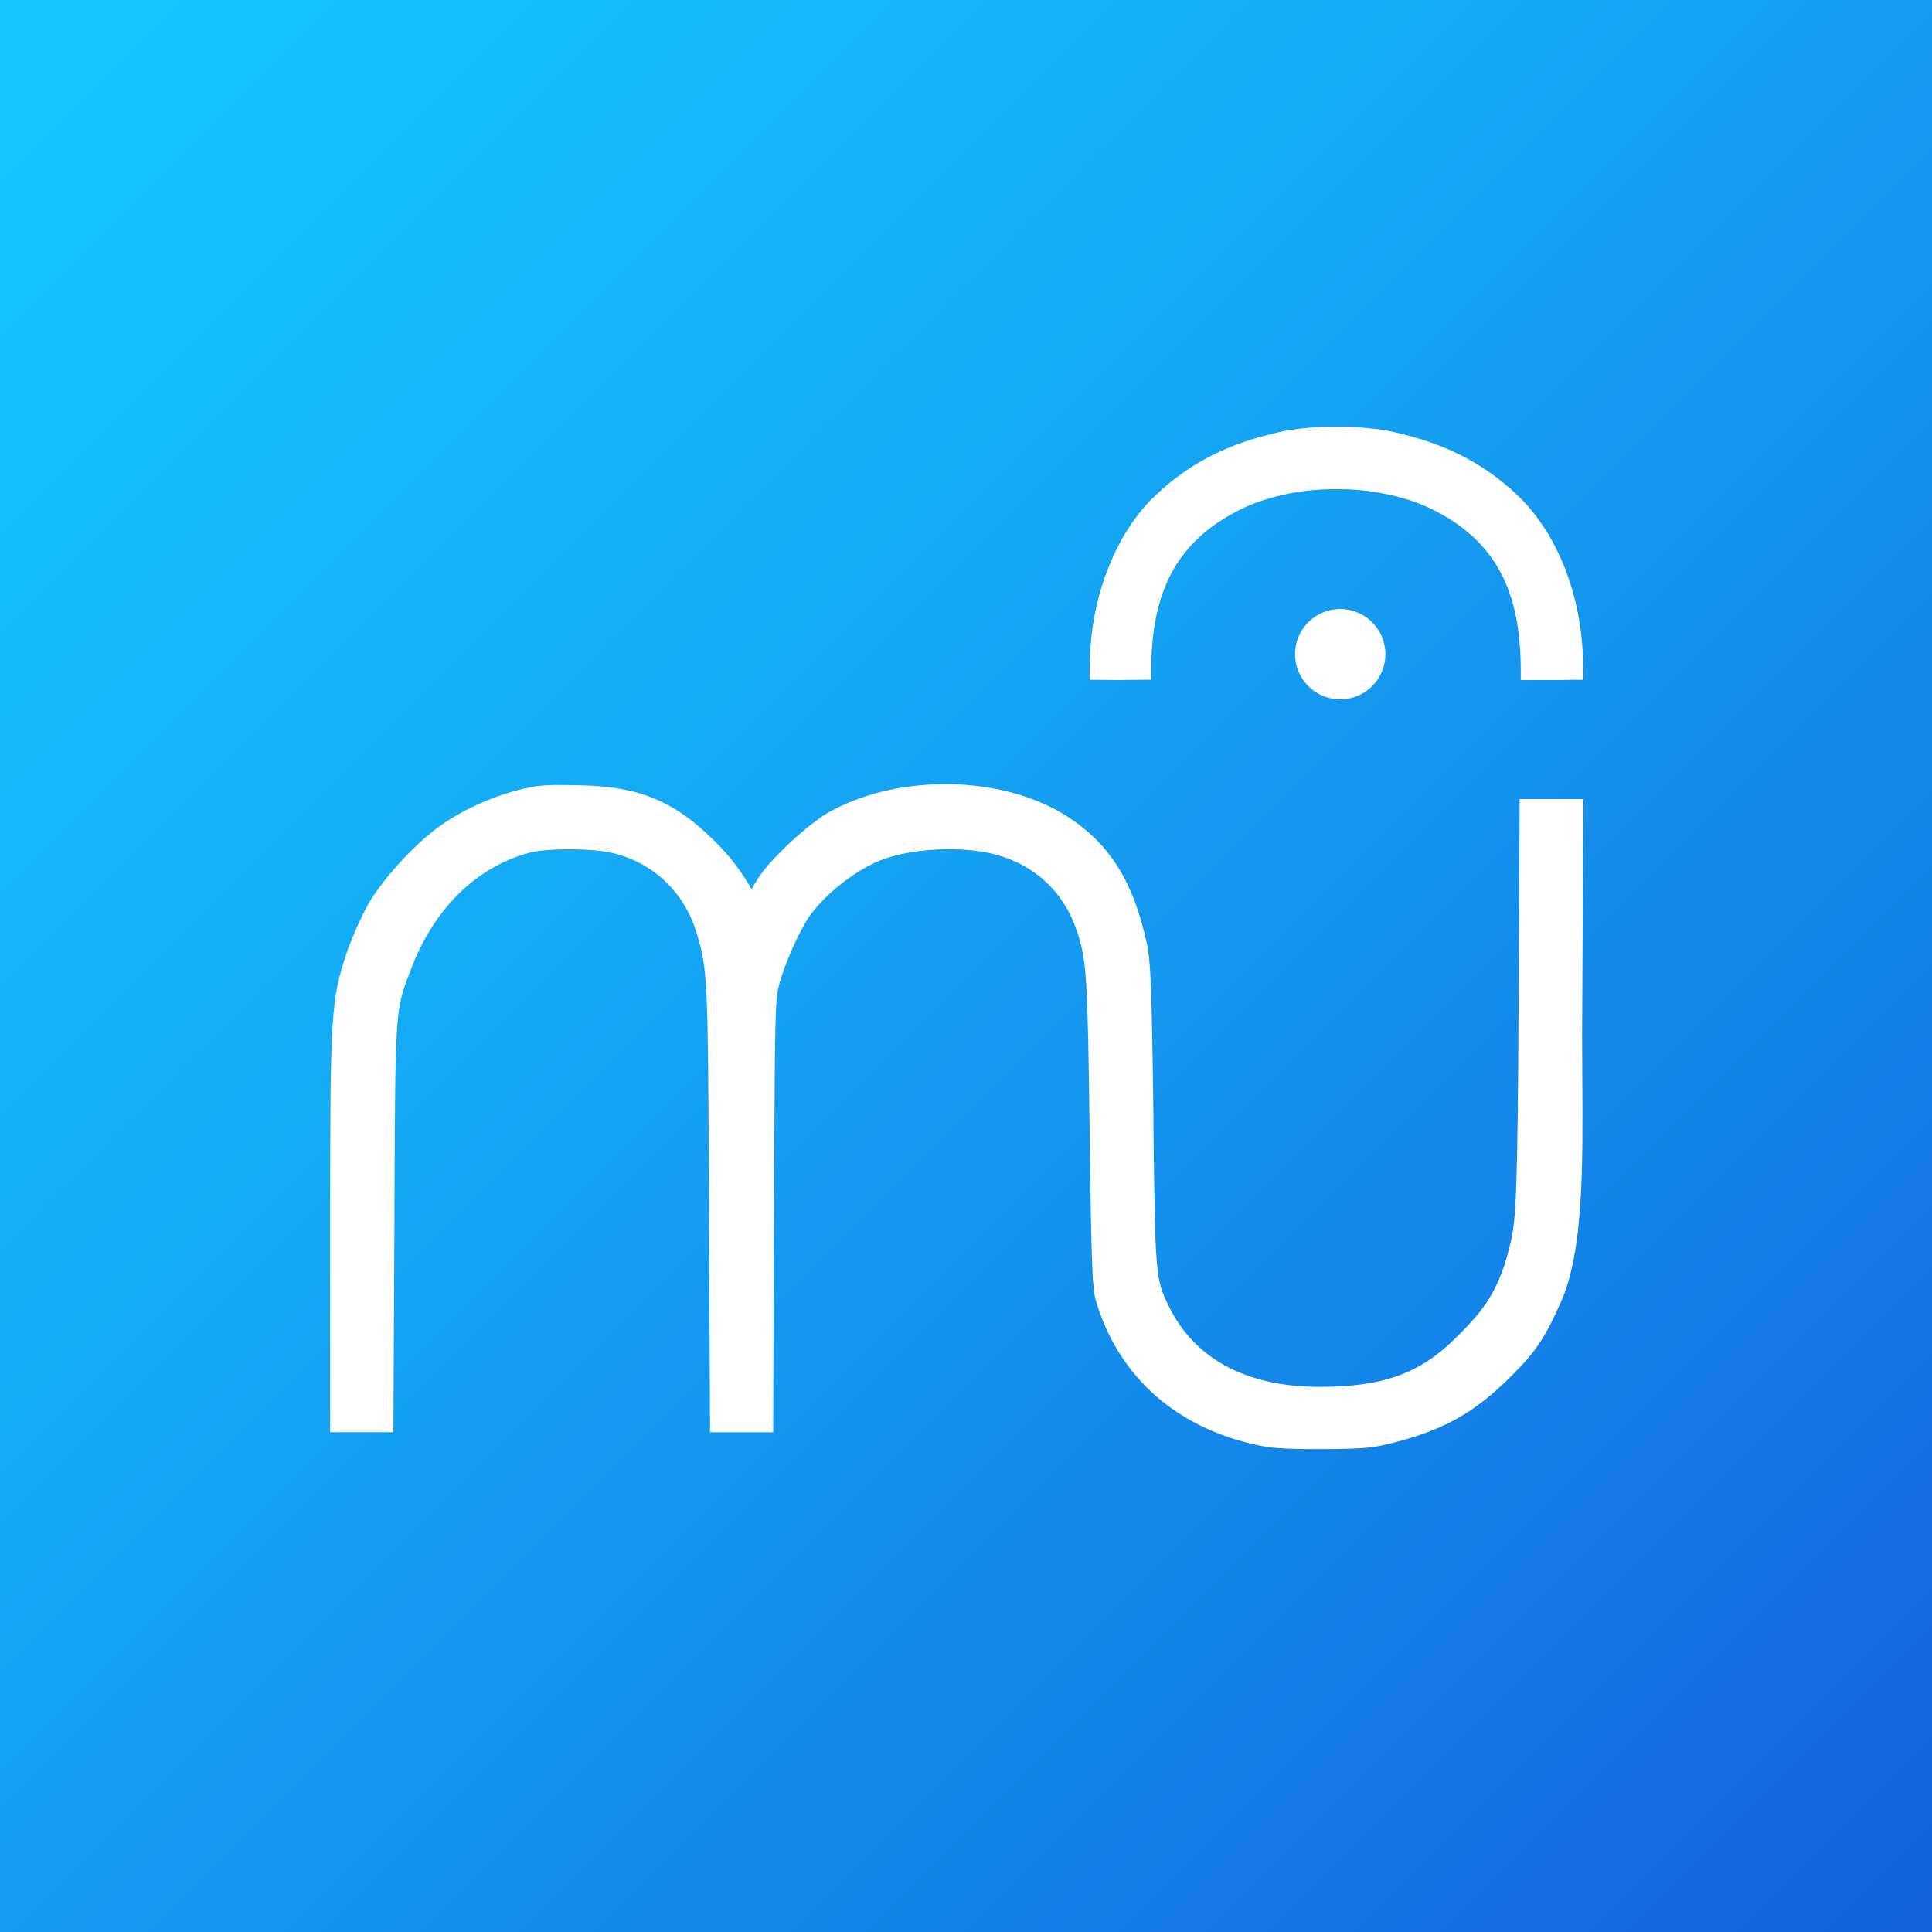
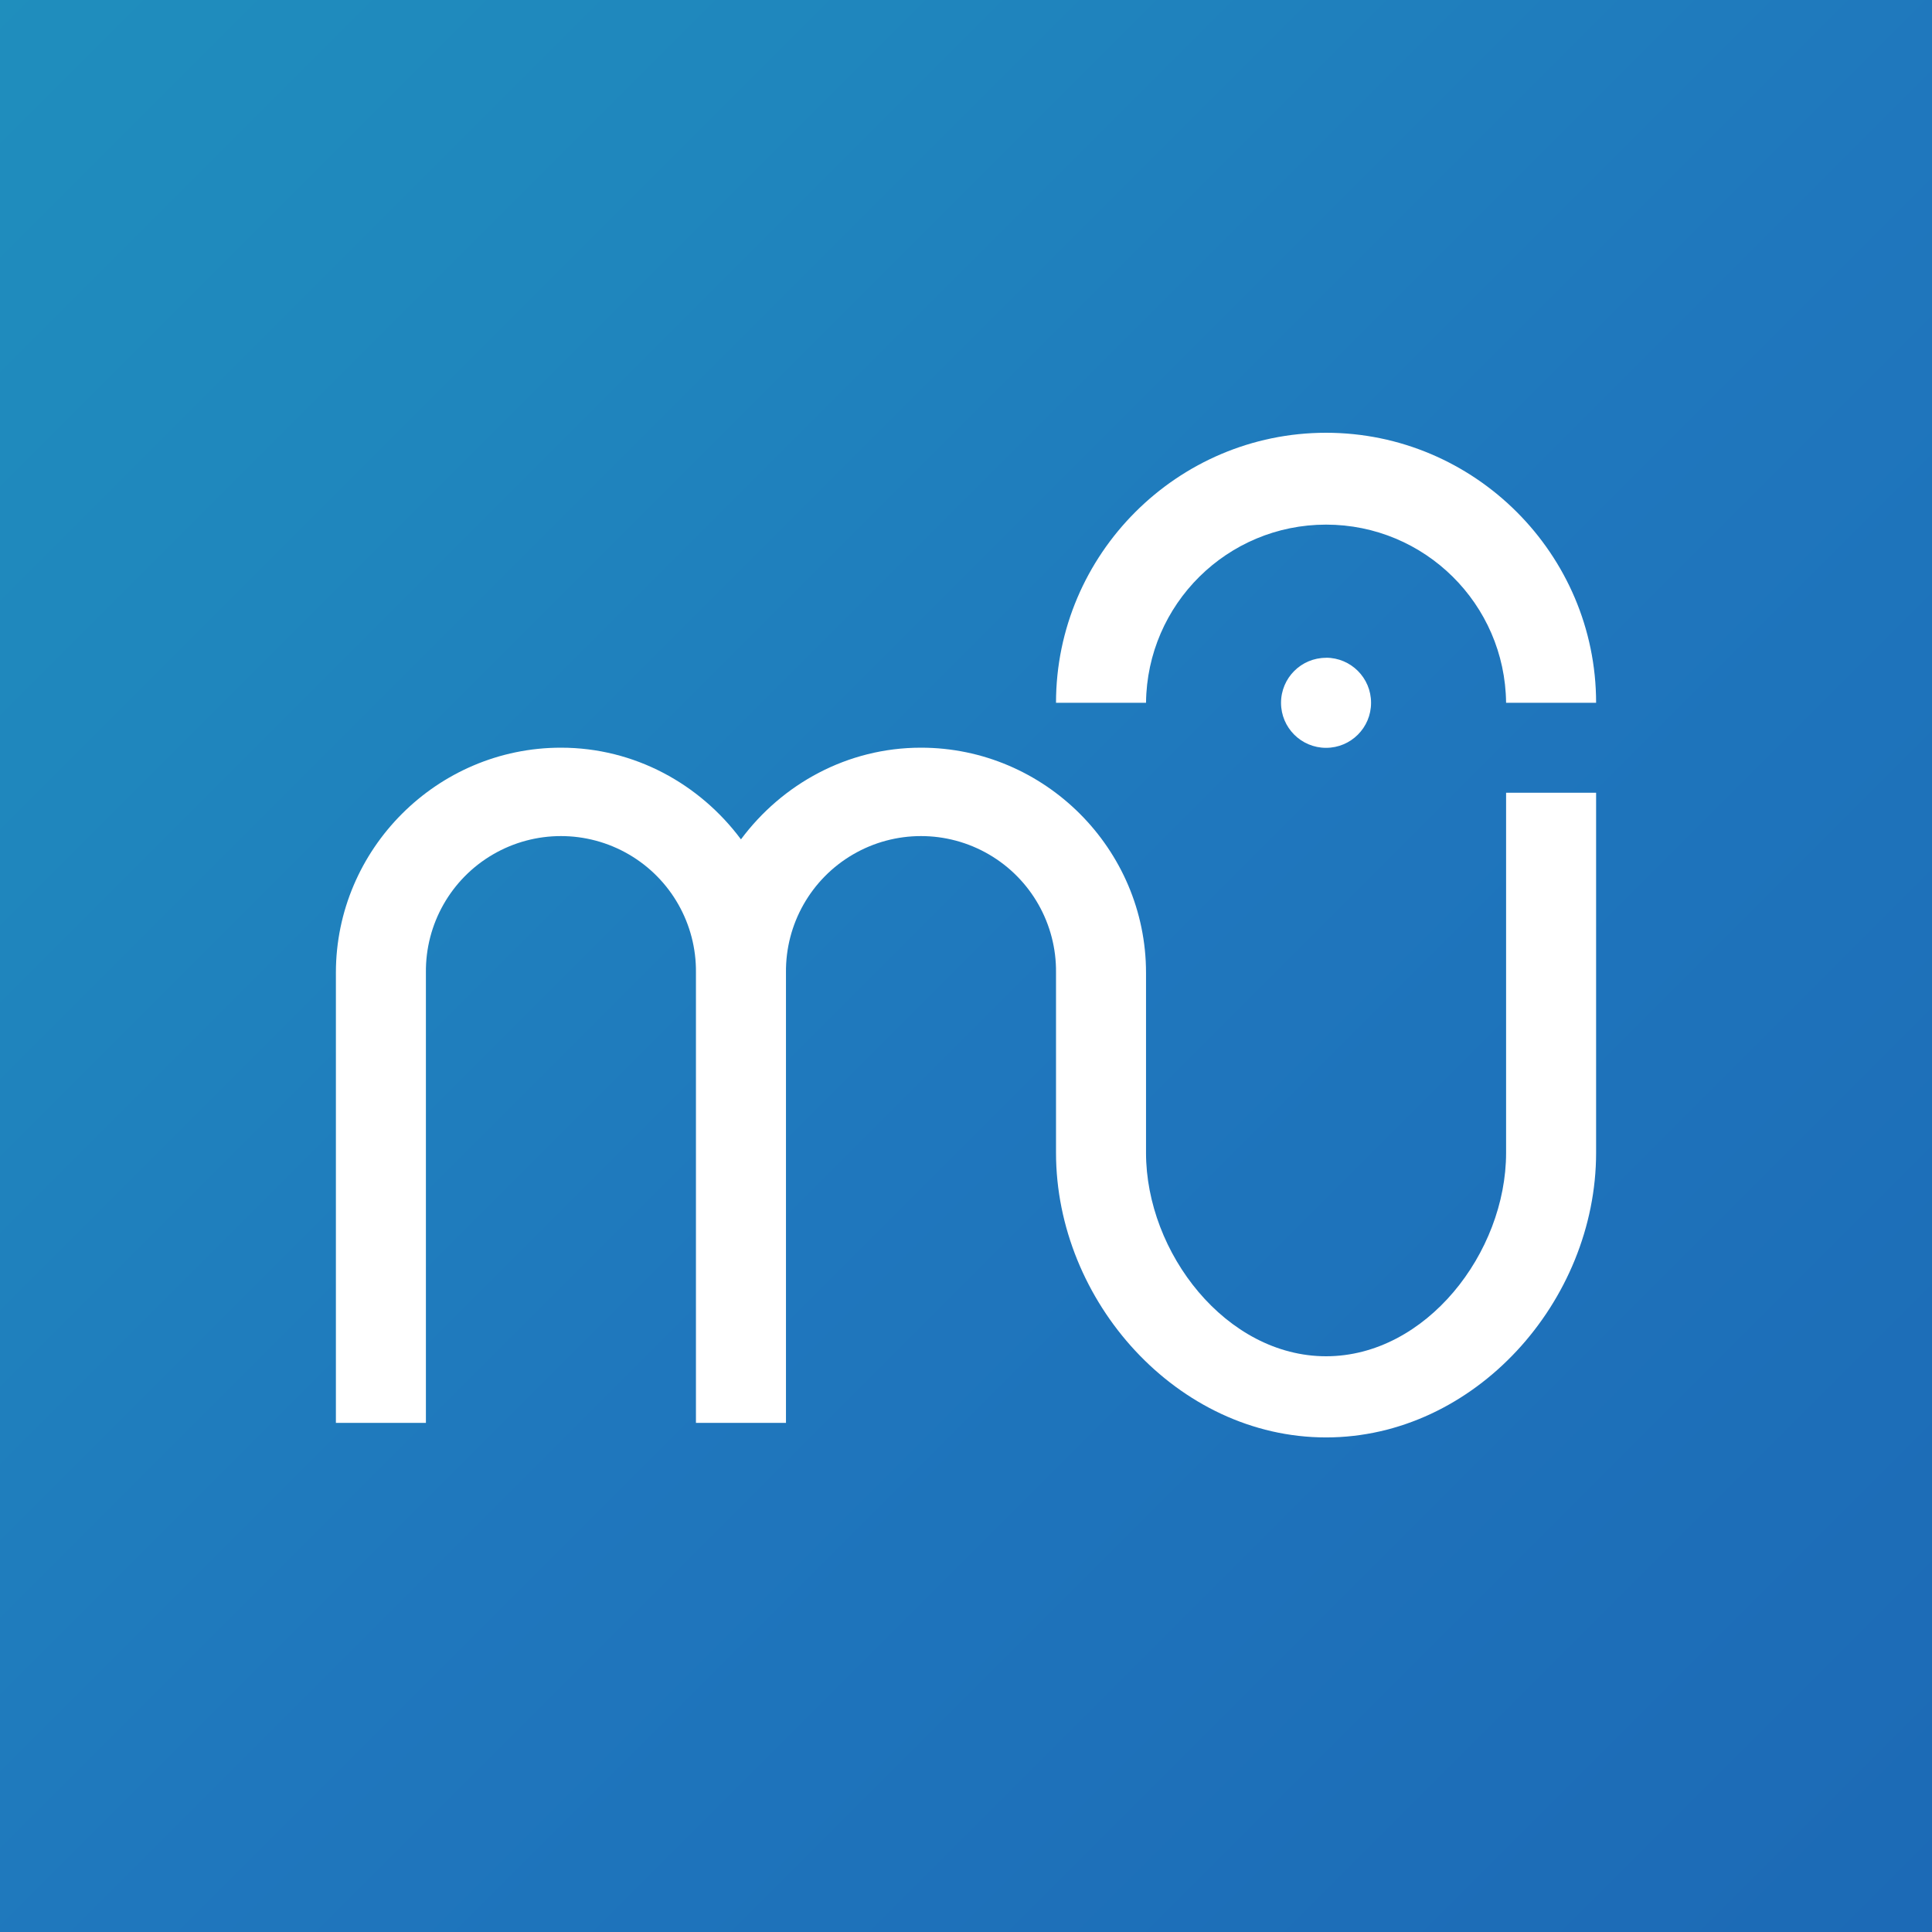
<svg xmlns="http://www.w3.org/2000/svg" xmlns:xlink="http://www.w3.org/1999/xlink" id="musescore-icon-square" viewBox="0 0 1000 1000">
  <defs>
-     <style>
-       .cls-1 {
-         fill: url("#linear-gradient");
-       }
-       .cls-2 {
-         clip-path: url("#clip-path");
-       }
-       .cls-3 {
-         stroke-miterlimit: 10;
-         stroke-width: 1.56px;
-         fill: url("#linear-gradient-3");
-         stroke: url("#linear-gradient-4");
-       }
-       .cls-4 {
-         fill: #fff;
-       }
-     </style>
+     <style>.cls-1{fill:url(#linear-gradient);}.cls-2{clip-path:url(#clip-path);}.cls-3{stroke-miterlimit:10;stroke-width:1.56px;fill:url(#linear-gradient-3);stroke:url(#linear-gradient-4);}.cls-4{fill:#fff;}</style>
    <linearGradient id="linear-gradient" y1="500" x2="1000" y2="500" gradientUnits="userSpaceOnUse">
-       <stop offset="0" stop-color="#14c8ff" />
-       <stop offset="0.16" stop-color="#14bffc" />
-       <stop offset="0.42" stop-color="#14a7f4" />
-       <stop offset="0.75" stop-color="#137fe7" />
-       <stop offset="1" stop-color="#135cdc" />
+       <stop offset="0" stop-color="#1f8fbd" />
+       <stop offset="0.25" stop-color="#1f86bd" />
+       <stop offset="0.53" stop-color="#1f77bd" />
+       <stop offset="1" stop-color="#1c69b5" />
    </linearGradient>
    <clipPath id="clip-path">
      <rect id="Inner-Rectangle_Mask" data-name="Inner-Rectangle Mask" class="cls-1" width="1000" height="1000" />
    </clipPath>
    <linearGradient id="linear-gradient-3" x1="-3056.02" y1="1000.5" x2="-3054.8" y2="1000.5" gradientTransform="matrix(859.52, 859.52, 872.47, -872.47, 1753785.2, 3499605.79)" xlink:href="#linear-gradient" />
    <linearGradient id="linear-gradient-4" x1="503.84" y1="-91.5" x2="503.84" y2="1121.43" gradientTransform="matrix(0.87, 0.87, -0.88, 0.88, 521.7, -380.44)" gradientUnits="userSpaceOnUse">
      <stop offset="0" stop-color="#fff" />
      <stop offset="1" stop-color="#fff" />
    </linearGradient>
  </defs>
  <g id="Inner-Rectangle">
    <rect id="Inner-Rectangle_Mask-2" data-name="Inner-Rectangle Mask" class="cls-1" width="1000" height="1000" />
    <g class="cls-2">
-       <path id="Gradiant" class="cls-3" d="M521.76-540.8,1559.7,497.14a12.19,12.19,0,0,1-.13,17.23L506,1568a12.19,12.19,0,0,1-17.23.13L-549.19,530.14a12.19,12.19,0,0,1,.13-17.23L504.52-540.67A12.19,12.19,0,0,1,521.76-540.8Z" />
+       <path id="Gradiant" class="cls-3" d="M521.76-540.8,1559.7,497.14a12.2,12.2,0,0,1-.13,17.24L506,1568a12.2,12.2,0,0,1-17.24.13L-549.19,530.14a12.19,12.19,0,0,1,.13-17.23L504.52-540.67A12.2,12.2,0,0,1,521.76-540.8Z" />
    </g>
  </g>
-   <g id="icon">
-     <g id="mu">
-       <path class="cls-4" d="M683.92,747.5c-21.18,0-26.72-.46-37-3.07-39-9.7-66.39-35.27-77.24-72-1.78-5.92-2.31-20.8-3.15-88.43-1-79.93-1.54-87.66-6.85-103.33-7.39-21.82-24.12-36.61-47.12-41.63a105.36,105.36,0,0,0-21.22-2c-14.51,0-28.82,2.51-38.26,6.72-13.33,5.78-28.7,18.28-36.57,29.72-5.06,7.59-12.34,23.93-15.25,34.25-2.54,9.12-2.57,10.2-3.08,115.42l-.42,115.67H370.1l-.55-117.76c-.52-115.72-.7-119.6-6.4-138.55-6.45-22-23.31-38.19-45.1-43.35-5.32-1.27-14.08-2-23.44-2-8.85,0-16.75.69-21.14,1.86-28.26,7.63-50.62,29.52-62.93,61.64l-.71,1.86c-7.61,19.94-7.61,19.94-8.07,119l0,8.61-.55,108.71H173.4V633.56c0-109.16.41-115.71,8.67-140.23a172.78,172.78,0,0,1,10.52-23.76c6.88-12.11,22.08-29,34.6-38.53,14-10.58,34.17-19.11,51.46-21.73a105.39,105.39,0,0,1,12.32-.48c3.19,0,6.56,0,9.75.14,29.88.69,46.86,7.77,67.27,28a103.83,103.83,0,0,1,21,28.71c5.38-10.64,8.58-14.8,18.59-24.81,7.28-7.14,16.6-14.76,21.69-17.73,16.43-9.55,37.68-14.81,59.84-14.81h2c22.9.32,44.29,6.19,60.24,16.53,21.28,13.9,33.19,33.14,39.85,64.34,1.77,8.45,2.45,21.7,3.27,88.1l.06,4.8c.95,77.23,1,80.24,8.17,94.95l.19.39c13.78,28,41.5,42.86,80.15,42.86,33.33,0,52.78-6.94,71.77-25.59,15.74-15.51,23.82-25.72,29.81-52.31,2.63-11.48,3.42-27.72,3.92-120L789,416.07H817l-.6,119.11c0,7.41.05,15,.1,22.34.32,46.2.62,89.83-10.87,115.51-8.48,18.94-12.8,25.78-29.18,41.35-18.22,17.36-34.27,24.16-54.27,29.51-12.08,3.23-16.45,3.49-38.23,3.62h0Z" />
-       <path class="cls-4" d="M489.1,410.87H491c22.44.32,43.36,6,58.91,16.13,20.67,13.5,32.26,32.27,38.76,62.76,1.73,8.26,2.4,21.42,3.21,87.61l0,3.62c1,78.91,1,81.91,8.44,97.2l.19.39c14.23,29,42.73,44.26,82.4,44.26,31.45,0,52.79-5.94,73.53-26.31,16.31-16.06,24.5-27,30.49-53.54,2.71-11.82,3.48-28.54,4-120.58l.55-103.85h22.93l-.59,116.59c0,52.5,2.58,107.5-10.55,136.83-8.43,18.83-12.74,25.47-28.62,40.56-17,16.16-32.11,23.27-53.19,28.91-11.79,3.15-16.1,3.4-37.6,3.53-20.92,0-26.36-.45-36.43-3-38.07-9.48-64.87-34.44-75.46-70.28-1.73-5.76-2.24-23-3-87.75-1-80.3-1.56-88.09-7-104.1-7.68-22.69-25.07-38.05-49-43.27a107.52,107.52,0,0,0-21.75-2.08c-14.44,0-29.19,2.44-39.28,6.93-13.71,5.94-29.5,18.8-37.61,30.59-5.17,7.76-12.63,24.47-15.6,35-2.63,9.45-2.66,10.53-3.17,116.09l-.41,113.18H372.59L372.05,621c-.52-116.07-.7-120-6.51-139.26-6.7-22.86-24.24-39.69-46.92-45.07-5.83-1.4-15.06-2.1-24-2.1-8.56,0-16.89.64-21.78,1.94-29.06,7.85-52,30.28-64.62,63.16l-.71,1.86c-7.78,20.36-7.78,20.36-8.23,119.9l0,8.61-.54,106.22H175.9V633.56c0-108.77.4-115.28,8.54-139.43a169.75,169.75,0,0,1,10.33-23.34c6.74-11.86,21.63-28.43,33.93-37.75,13.67-10.35,33.42-18.69,50.33-21.25a101.32,101.32,0,0,1,11.94-.46c3.19,0,6.59,0,9.68.14,29.15.68,45.7,7.57,65.58,27.31,10.29,10.17,17.74,21,22.64,32.8l1.28-2.62c6-12.08,8.66-15.77,19.19-26.29,7.16-7,16.25-14.45,21.19-17.33,16.11-9.36,36.86-14.46,58.58-14.46m0-5c-22.59,0-44.28,5.38-61.09,15.14-5.34,3.11-14.66,10.72-22.18,18.09-8.83,8.83-12.49,13.22-16.84,21.19a108.85,108.85,0,0,0-19.25-25.07c-20.67-20.53-38.72-28.05-69-28.75-3.19-.09-6.59-.14-9.8-.14a98.35,98.35,0,0,0-12.73.52c-17.67,2.68-38.29,11.4-52.56,22.21-12.76,9.67-28.24,26.92-35.26,39.27a175.88,175.88,0,0,0-10.72,24.2c-8.39,24.9-8.8,31.49-8.8,141V741.31h32.75l0-5,.54-106.22,0-8.62c.45-98.63.45-98.63,7.9-118.14l.71-1.86c12-31.34,33.77-52.69,61.26-60.11,4.16-1.1,11.83-1.77,20.47-1.77,9.18,0,17.72.73,22.85,2,20.92,5,37.1,20.51,43.29,41.61,5.62,18.65,5.79,22.51,6.31,137.88l.54,115.27,0,5H400.2l0-5,.41-113.18c.5-103.9.56-106,3-114.77,2.8-9.91,10.05-26.2,14.92-33.53,7.64-11.1,22.55-23.21,35.46-28.81,9.19-4.09,23.11-6.52,37.29-6.52a102.85,102.85,0,0,1,20.73,2c22.07,4.82,38.15,19,45.25,40,5.19,15.32,5.69,23,6.71,102.56.86,68.68,1.37,82.84,3.26,89.13,11.1,37.59,39.18,63.76,79,73.69,10.56,2.68,16.19,3.15,37.64,3.15,21.75-.13,26.6-.42,38.89-3.7,20.38-5.45,36.74-12.39,55.35-30.12,16.57-15.74,21.23-23.13,29.74-42.14C819.6,647.87,819.3,604,819,557.5c-.05-7.33-.1-14.92-.1-22.34l.59-116.57,0-5H786.56l0,5L786,522.4c-.5,92.08-1.27,108.22-3.85,119.49-5.85,26-13.74,35.93-29.13,51.09-18.46,18.13-37.43,24.87-70,24.87-37.63,0-64.58-14.34-77.91-41.47l-.19-.38c-6.81-13.94-7-15.69-7.92-93.88v-1.18l0-3.62c-.83-67.13-1.48-79.82-3.32-88.58-6.81-31.92-19-51.63-40.92-65.92-16.35-10.6-38.21-16.61-61.58-16.94Z" />
-     </g>
-     <g id="fermata-dot">
-       <path class="cls-4" d="M693.7,359.5a20.88,20.88,0,1,1,20.88-20.88A20.91,20.91,0,0,1,693.7,359.5Z" />
-       <path class="cls-4" d="M693.7,320.23a18.38,18.38,0,1,1-18.38,18.38,18.38,18.38,0,0,1,18.38-18.38m0-5a23.38,23.38,0,1,0,23.38,23.38,23.41,23.41,0,0,0-23.38-23.38Z" />
-     </g>
-     <g id="fermata-arch">
-       <path class="cls-4" d="M789.63,349.49V347c0-43.36-14.83-69.9-48.09-86-13.07-6.34-31.37-10.28-47.76-10.28l-2,0h-.1l-2,0c-16.4,0-34.7,3.94-47.77,10.28-33.59,16.29-48.56,42.78-48.56,85.89v2.5h-2.5c-6.88,0-11.79.15-11.84.15h-.81c-1.43,0-3.46,0-5.32-.07-1.56,0-3-.05-3.89-.05h-2.5v-2.5c0-36,12.48-69.16,33.39-88.82,17.32-16.29,36.71-26.16,62.87-32,7.33-1.68,17.89-2.66,29-2.68s21.64,1,29,2.68c26.15,5.85,45.54,15.72,62.86,32C804.48,277.72,817,310.92,817,346.88v2.5h-2.5c-.87,0-2.33,0-3.89.05-1.87,0-3.89.07-5.32.07Z" />
-       <path class="cls-4" d="M691.73,225.87c10.41,0,20.94.9,28.43,2.62,25.28,5.65,44.26,15,61.7,31.39s32.6,46.66,32.6,87c-1.92,0-6.58.12-9.21.12H792.13c0-41.11-12.64-70.4-49.5-88.28-14.25-6.91-33-10.53-48.86-10.53l-2,0-2,0c-15.88,0-34.6,3.61-48.86,10.53-36.86,17.88-50,47-50,88.13-7,0-11.92.15-11.92.15h-.73c-2.63,0-7.29-.12-9.21-.12,0-40.34,15.16-70.6,32.6-87s36.43-25.74,61.7-31.39c7.48-1.72,18-2.6,28.43-2.62m0-5h0c-11.25,0-22,1-29.54,2.75-26.6,5.95-46.35,16-64,32.62-9.83,9.24-18.14,21.79-24,36.28C567.41,309,564,327.31,564,346.88v5h5c.84,0,2.3,0,3.85.05,1.92,0,3.91.07,5.37.07h.88s4.93-.15,11.77-.15h5v-5c0-20.7,3.46-37.19,10.57-50.41,7.58-14.09,19.55-25,36.59-33.23,12.75-6.18,30.63-10,46.67-10l1.94,0h.2l1.94,0c16,0,33.93,3.84,46.67,10,17,8.23,28.86,19.11,36.34,33.27,7,13.17,10.35,29.7,10.35,50.51v5h18.12c1.46,0,3.45,0,5.37-.07,1.55,0,3-.05,3.85-.05h5v-5c0-19.57-3.41-37.86-10.13-54.36-5.9-14.49-14.22-27-24-36.28-17.66-16.61-37.41-26.67-64-32.62-7.49-1.72-18.26-2.72-29.51-2.74Z" />
-     </g>
-   </g>
+   <path id="mu" class="cls-4" d="M686.37,224c-76.92,0-139.78,62.86-139.78,139.77h46.59a93.19,93.19,0,0,1,186.37,0h46.59C826.14,286.82,763.28,224,686.37,224Zm0,116.48a23.3,23.3,0,1,0,23.29,23.29A23.3,23.3,0,0,0,686.37,340.44ZM290.34,387c-64.06,0-116.48,52.42-116.48,116.48v233h46.59v-233a69.89,69.89,0,1,1,139.77,0v233h46.6v-233a69.89,69.89,0,1,1,139.77,0v93.18c0,76.92,62.86,147.35,139.78,147.35s139.77-70.43,139.77-147.35V410.32H779.55V596.69c0,51.73-41.46,105.31-93.18,105.31s-93.19-53.58-93.19-105.31V503.51C593.18,439.45,540.76,387,476.7,387c-38.17,0-71.9,18.85-93.18,47.45C362.24,405.88,328.51,387,290.34,387Z" />
</svg>
